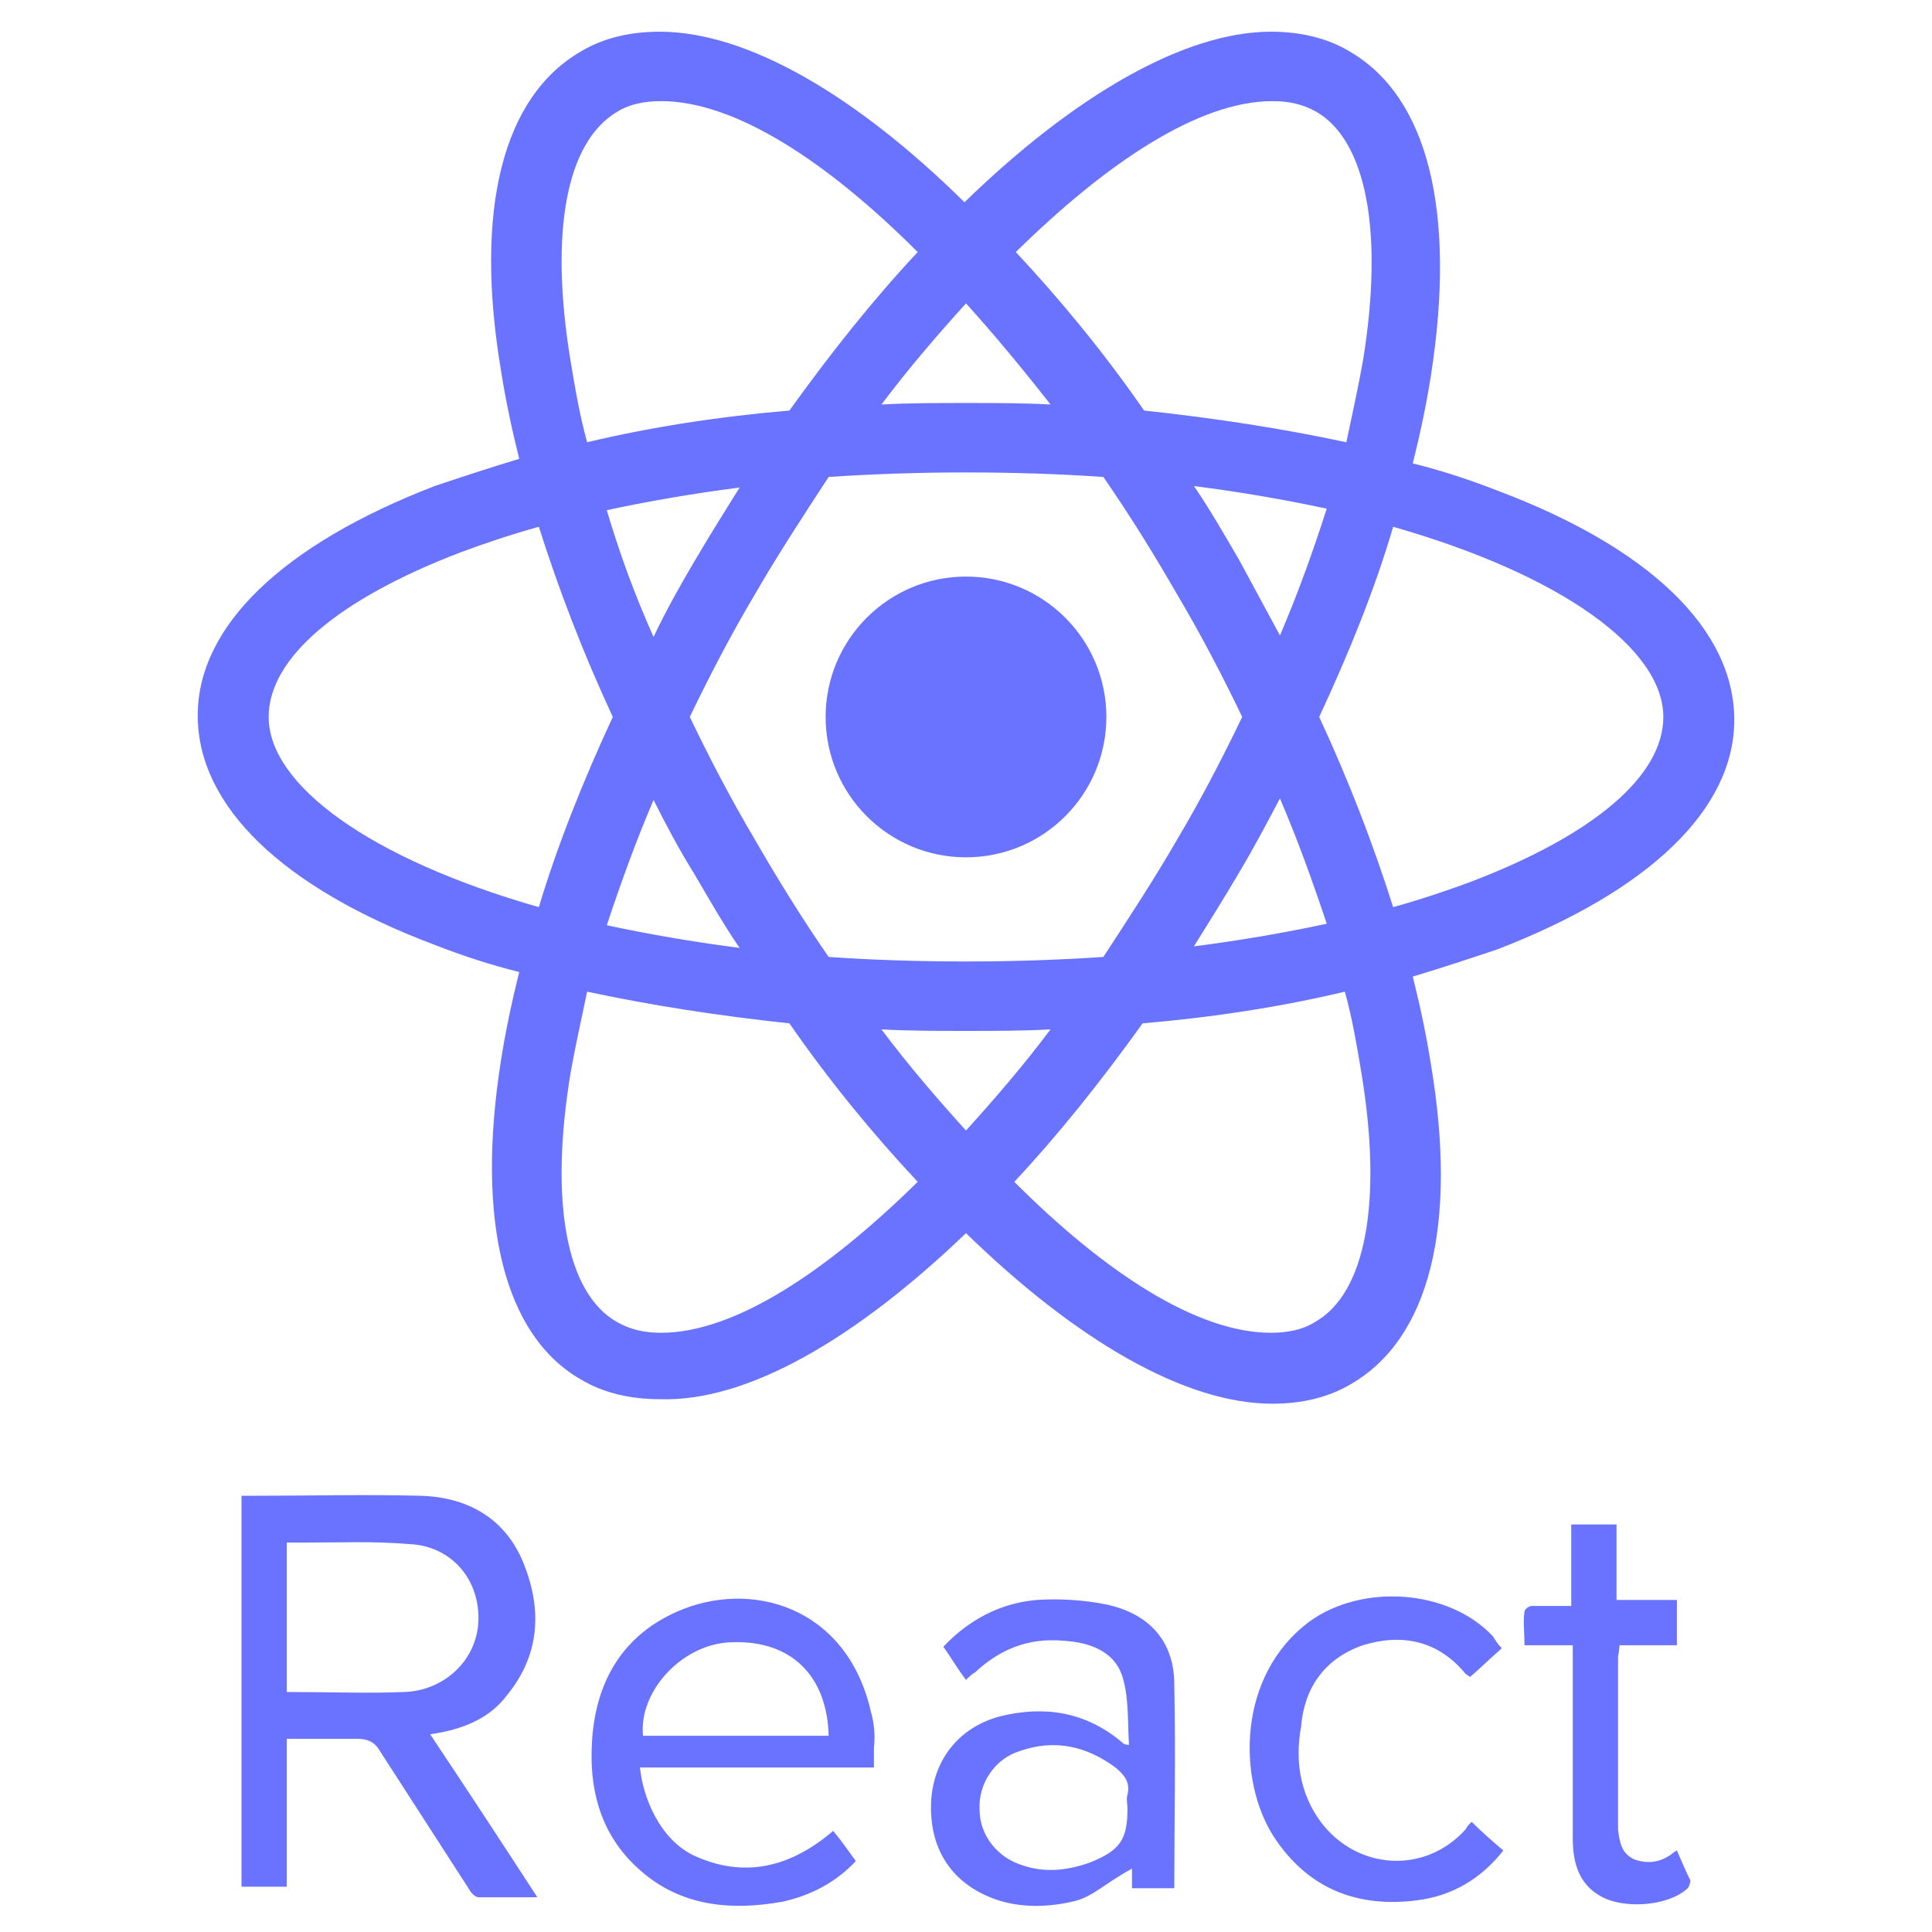
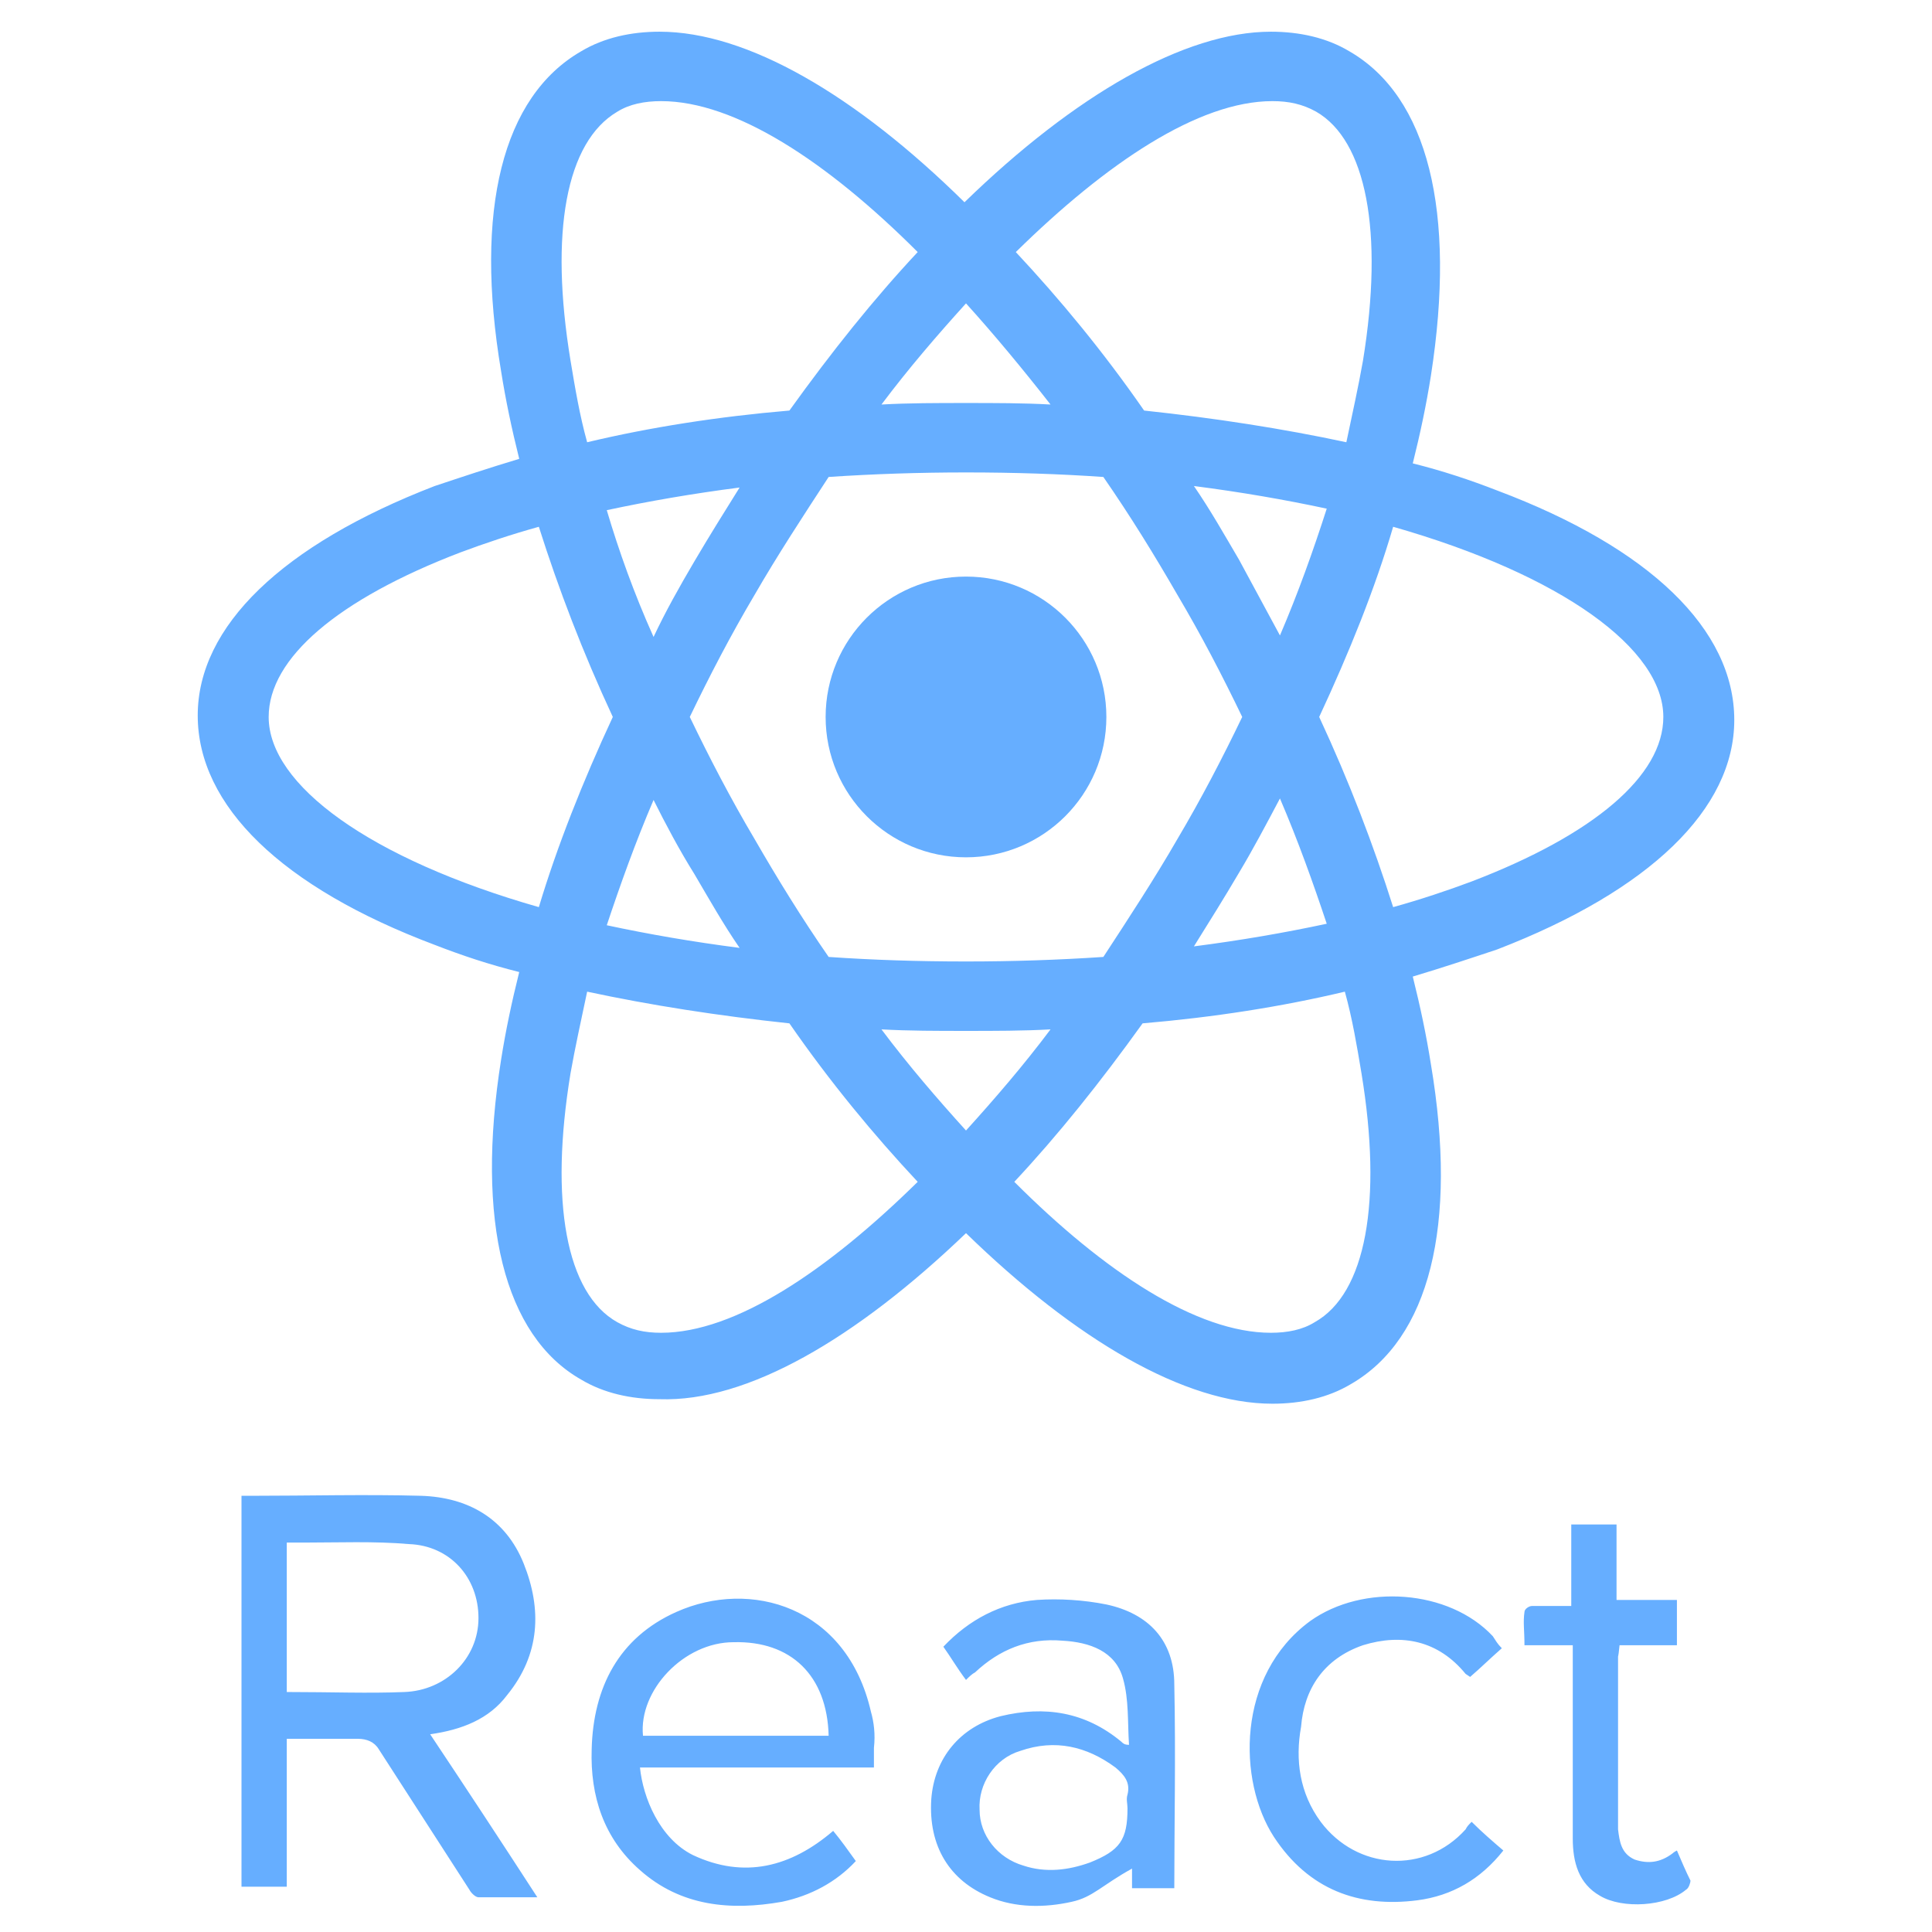
<svg xmlns="http://www.w3.org/2000/svg" enable-background="new 0 0 128 128" viewBox="0 0 128 128">
-   <g fill="#6A73FF">
+   <g fill="#66AEFF">
    <circle cx="64" cy="47.5" r="9.3" />
    <path d="M64 81.7c7.3 7.1 14.5 11.3 20.3 11.3 1.9 0 3.7-.4 5.2-1.3 5.2-3 7.1-10.5 5.3-21.2-.3-1.9-.7-3.8-1.2-5.8 2-.6 3.8-1.2 5.6-1.8 10.1-3.9 15.7-9.3 15.7-15.2 0-6-5.6-11.4-15.7-15.2-1.8-.7-3.6-1.3-5.6-1.8.5-2 .9-3.9 1.2-5.8 1.7-10.9-.2-18.5-5.4-21.5-1.5-.9-3.3-1.3-5.2-1.3-5.7 0-13 4.2-20.3 11.3-7.2-7.1-14.4-11.3-20.2-11.3-1.9 0-3.7.4-5.2 1.3-5.2 3-7.1 10.5-5.3 21.2.3 1.9.7 3.8 1.2 5.8-2 .6-3.8 1.2-5.6 1.8-10.1 3.9-15.7 9.3-15.7 15.2 0 6 5.6 11.4 15.7 15.2 1.8.7 3.6 1.3 5.6 1.8-.5 2-.9 3.9-1.2 5.8-1.7 10.7.2 18.3 5.3 21.2 1.5.9 3.3 1.3 5.2 1.3 5.8.2 13-4 20.3-11zm-5.6-13.5c1.8.1 3.7.1 5.6.1 1.9 0 3.8 0 5.6-.1-1.8 2.4-3.7 4.6-5.6 6.7-1.9-2.1-3.8-4.3-5.6-6.7zm-12.4-10.3c1 1.7 1.9 3.3 3 4.9-3.1-.4-6-.9-8.8-1.5.9-2.7 1.9-5.5 3.1-8.3.8 1.6 1.7 3.3 2.7 4.9zm-5.8-24.1c2.8-.6 5.7-1.1 8.8-1.5-1 1.6-2 3.2-3 4.9-1 1.7-1.9 3.3-2.7 5-1.3-2.9-2.3-5.7-3.1-8.4zm5.5 13.7c1.3-2.7 2.7-5.4 4.3-8.1 1.5-2.6 3.2-5.2 4.9-7.8 3-.2 6-.3 9.1-.3 3.2 0 6.2.1 9.1.3 1.8 2.6 3.4 5.2 4.9 7.8 1.6 2.7 3 5.4 4.3 8.1-1.3 2.7-2.7 5.4-4.3 8.1-1.5 2.6-3.2 5.2-4.9 7.8-3 .2-6 .3-9.1.3-3.2 0-6.2-.1-9.1-.3-1.8-2.6-3.4-5.2-4.9-7.8-1.6-2.7-3-5.4-4.3-8.1zm39.1-5.4l-2.7-5c-1-1.7-1.9-3.3-3-4.9 3.1.4 6 .9 8.8 1.5-.9 2.8-1.9 5.6-3.1 8.4zm0 10.8c1.2 2.8 2.2 5.6 3.1 8.3-2.8.6-5.7 1.1-8.8 1.5 1-1.6 2-3.2 3-4.9.9-1.5 1.8-3.2 2.7-4.9zm2.3 34.7c-.8.5-1.8.7-2.9.7-4.9 0-11-4-17-10 2.9-3.1 5.7-6.6 8.5-10.5 4.7-.4 9.2-1.1 13.4-2.1.5 1.8.8 3.6 1.1 5.4 1.4 8.5.3 14.6-3.1 16.5zm5.2-52.7c11.2 3.2 17.9 8.1 17.9 12.6 0 3.9-4.6 7.8-12.7 10.9-1.6.6-3.4 1.2-5.2 1.7-1.3-4.1-2.9-8.3-4.9-12.6 2-4.3 3.7-8.5 4.9-12.6zm-8-28.2c1.1 0 2 .2 2.9.7 3.3 1.9 4.5 7.9 3.1 16.5-.3 1.7-.7 3.5-1.1 5.4-4.2-.9-8.7-1.6-13.4-2.1-2.7-3.9-5.6-7.4-8.5-10.5 6-5.9 12.1-10 17-10zm-14.7 20.1c-1.8-.1-3.7-.1-5.6-.1s-3.8 0-5.6.1c1.8-2.4 3.7-4.6 5.6-6.7 1.9 2.1 3.8 4.4 5.6 6.7zm-28.7-19.4c.8-.5 1.8-.7 2.9-.7 4.9 0 11 4 17 10-2.9 3.1-5.7 6.6-8.5 10.5-4.7.4-9.2 1.1-13.4 2.1-.5-1.8-.8-3.6-1.1-5.4-1.4-8.5-.3-14.5 3.1-16.5zm-5.2 52.7c-11.2-3.2-17.9-8.1-17.9-12.6 0-3.9 4.6-7.8 12.7-10.9 1.6-.6 3.4-1.2 5.2-1.7 1.3 4.1 2.9 8.3 4.9 12.6-2 4.3-3.7 8.6-4.9 12.6zm2.1 11c.3-1.7.7-3.5 1.1-5.4 4.2.9 8.7 1.6 13.4 2.1 2.7 3.9 5.6 7.4 8.5 10.5-6 5.9-12.1 10-17 10-1.1 0-2-.2-2.9-.7-3.4-1.9-4.5-8-3.1-16.5zM33.6 112.3c2.2-2.7 2.3-5.7 1.1-8.7-1.2-3-3.7-4.4-6.8-4.5-3.7-.1-7.5 0-11.2 0h-.7v25.9h3v-9.8h4.7c.6 0 1.1.2 1.4.7l6 9.3c.1.2.4.5.6.5h3.9c-2.4-3.7-4.7-7.2-7.1-10.8 2.1-.3 3.9-1 5.1-2.6zm-14.6-.2v-9.9h1.1c2.3 0 4.7-.1 7 .1 2.7.1 4.6 2.2 4.6 4.9s-2.2 4.8-4.9 4.9c-2.4.1-4.8 0-7.8 0zM57.7 113.4c-1.6-7-8-8.8-12.9-6.6-3.8 1.7-5.5 5-5.6 9.1-.1 3.1.8 5.9 3.2 8 2.7 2.4 6 2.7 9.4 2.1 1.9-.4 3.6-1.3 4.9-2.7-.5-.7-1-1.4-1.5-2-2.8 2.4-5.9 3.2-9.3 1.6-2.2-1.1-3.3-3.8-3.5-5.8h15.5v-1.3c.1-.9 0-1.7-.2-2.4zm-15.1 1.6c-.3-3 2.7-6.2 6-6.2 3.8-.1 6.2 2.2 6.3 6.2h-12.3zM73.3 106.3c-1.5-.3-3.1-.4-4.6-.3-2.4.2-4.5 1.3-6.2 3.1.5.7.9 1.4 1.5 2.2.2-.2.4-.4.6-.5 1.6-1.5 3.5-2.3 5.8-2.1 1.8.1 3.5.7 4 2.5.4 1.4.3 2.9.4 4.4-.3 0-.4-.1-.5-.2-2.4-2-5.1-2.4-8-1.7-2.7.7-4.4 2.8-4.6 5.5-.2 3.1 1.2 5.4 3.9 6.5 1.7.7 3.6.7 5.4.3 1.4-.3 2-1.1 4-2.2v1.3h2.8c0-4 .1-8.9 0-13.5 0-2.9-1.7-4.7-4.5-5.3zm1.4 12.6c-.1.3 0 .6 0 .9 0 2.1-.5 2.8-2.5 3.6-1.4.5-2.9.7-4.4.2-1.7-.5-2.9-2-2.9-3.7-.1-1.7 1-3.4 2.7-3.9 2.3-.8 4.4-.3 6.3 1.1.6.5 1 1 .8 1.8zM90.3 109c2.6-.8 5-.3 6.8 1.9l.3.2c.7-.6 1.3-1.2 2.1-1.9-.3-.3-.4-.5-.6-.8-2.9-3.1-8.6-3.5-12.1-1-4.9 3.6-4.8 10.6-2.4 14.3 2.3 3.5 5.6 4.7 9.5 4.2 2.3-.3 4.2-1.4 5.7-3.3-.7-.6-1.4-1.2-2.1-1.9-.2.2-.3.3-.4.5-2.7 3-7.2 2.7-9.6-.5-1.4-1.9-1.7-4.1-1.3-6.3.2-2.5 1.5-4.5 4.1-5.4zM111.1 122.6c-.2.1-.3.2-.3.2-.8.6-1.6.7-2.5.4-.9-.4-1-1.2-1.1-2v-11.4c0-.2 0 .2.1-.8h3.8v-3h-4v-5h-3v5.4h-2.6c-.2 0-.5.2-.5.4-.1.7 0 1.2 0 2.2h3.2v12.8c0 1.6.4 3 1.8 3.8 1.5.9 4.4.7 5.7-.4.2-.1.3-.5.3-.6-.3-.6-.6-1.3-.9-2z" />
  </g>
</svg>
